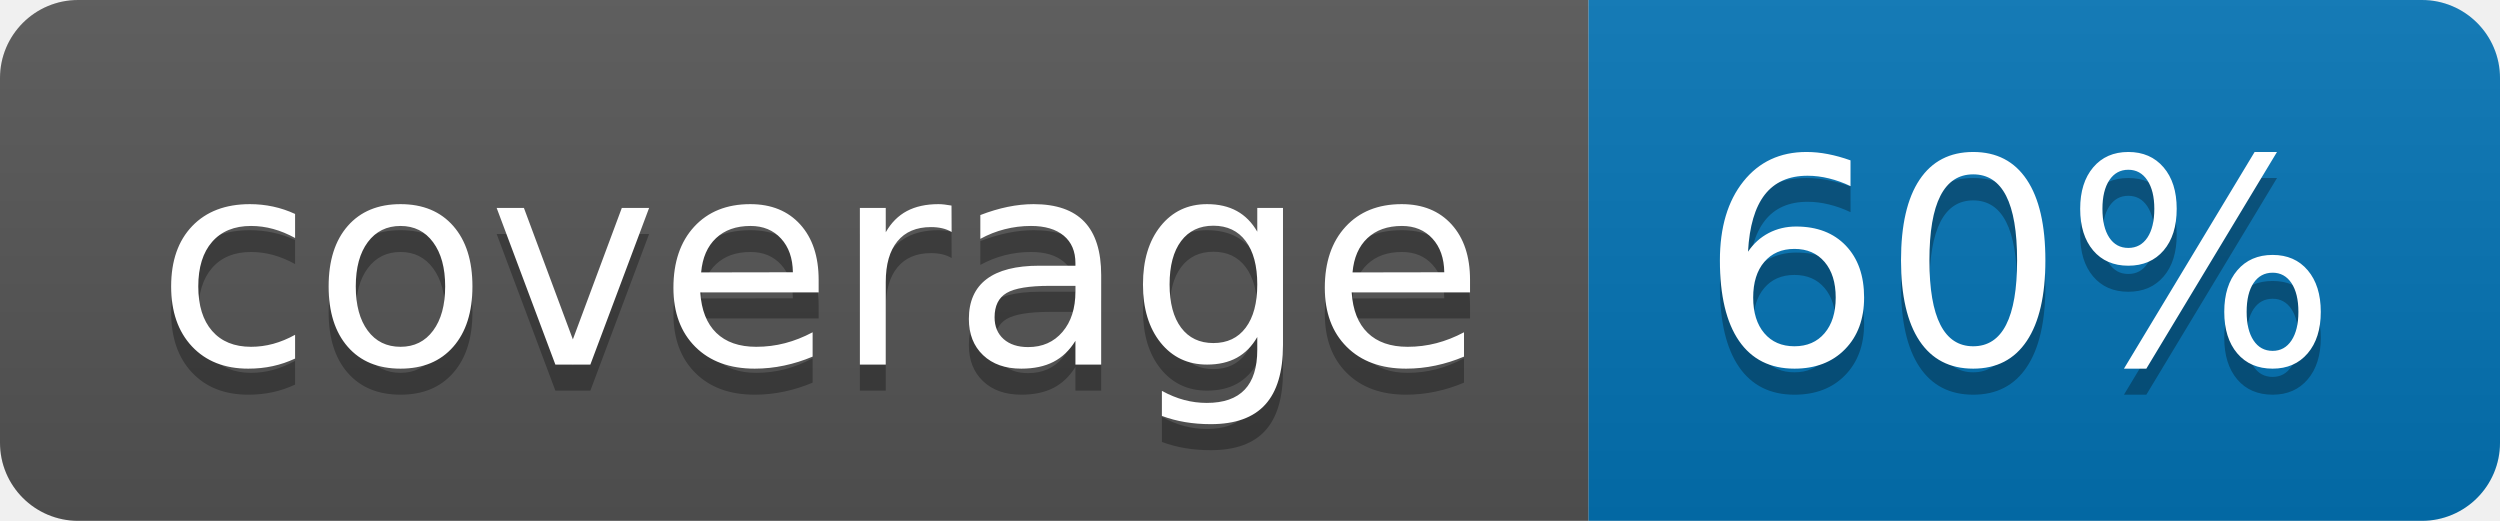
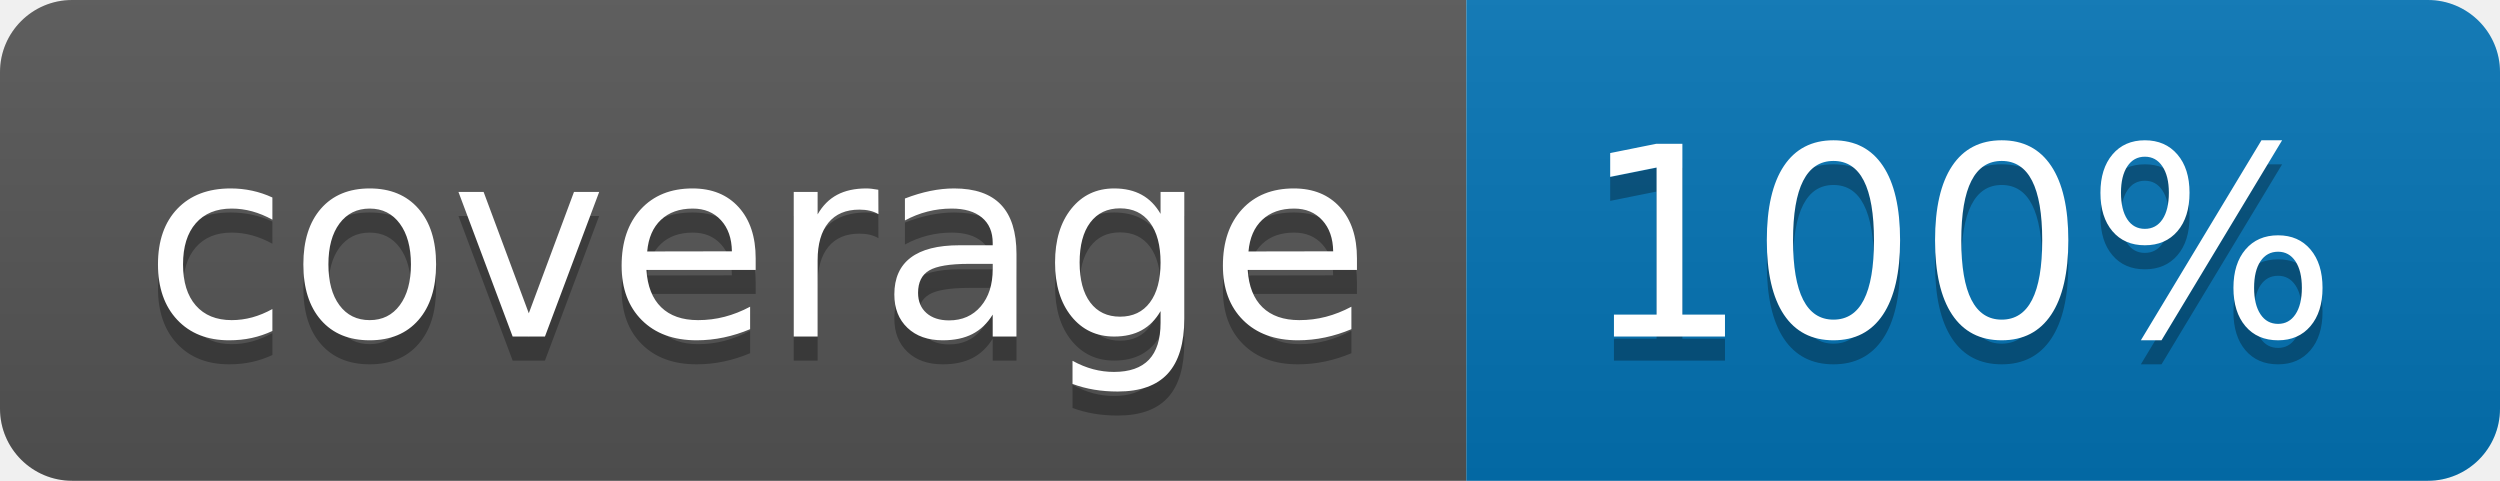
- <svg xmlns="http://www.w3.org/2000/svg" width="96" height="20">
+ <svg xmlns="http://www.w3.org/2000/svg" width="104" height="20">
  <linearGradient id="b" x2="0" y2="100%">
    <stop offset="0" stop-color="#bbb" stop-opacity=".1" />
    <stop offset="1" stop-opacity=".1" />
  </linearGradient>
  <clipPath id="a">
-     <rect width="96" height="20" rx="3" fill="#fff" />
+     <rect width="104" height="20" rx="3" fill="#fff" />
  </clipPath>
  <g clip-path="url(#a)">
    <path fill="#555" d="M0 0h61v20H0z" />
-     <path fill="#0374B5" d="M61 0h35v20H61z" />
-     <path fill="url(#b)" d="M0 0h96v20H0z" />
+     <path fill="#0374B5" d="M61 0h43v20H61z" />
+     <path fill="url(#b)" d="M0 0h104v20H0z" />
  </g>
  <g fill="#fff" text-anchor="middle" font-family="DejaVu Sans,Verdana,Geneva,sans-serif" font-size="110">
    <text x="315" y="150" fill="#010101" fill-opacity=".3" transform="scale(.1)" textLength="510">coverage</text>
    <text x="315" y="140" transform="scale(.1)" textLength="510">coverage</text>
-     <text x="775" y="150" fill="#010101" fill-opacity=".3" transform="scale(.1)" textLength="250">60%</text>
-     <text x="775" y="140" transform="scale(.1)" textLength="250">60%</text>
+     <text x="815" y="150" fill="#010101" fill-opacity=".3" transform="scale(.1)" textLength="330">100%</text>
+     <text x="815" y="140" transform="scale(.1)" textLength="330">100%</text>
  </g>
</svg>
